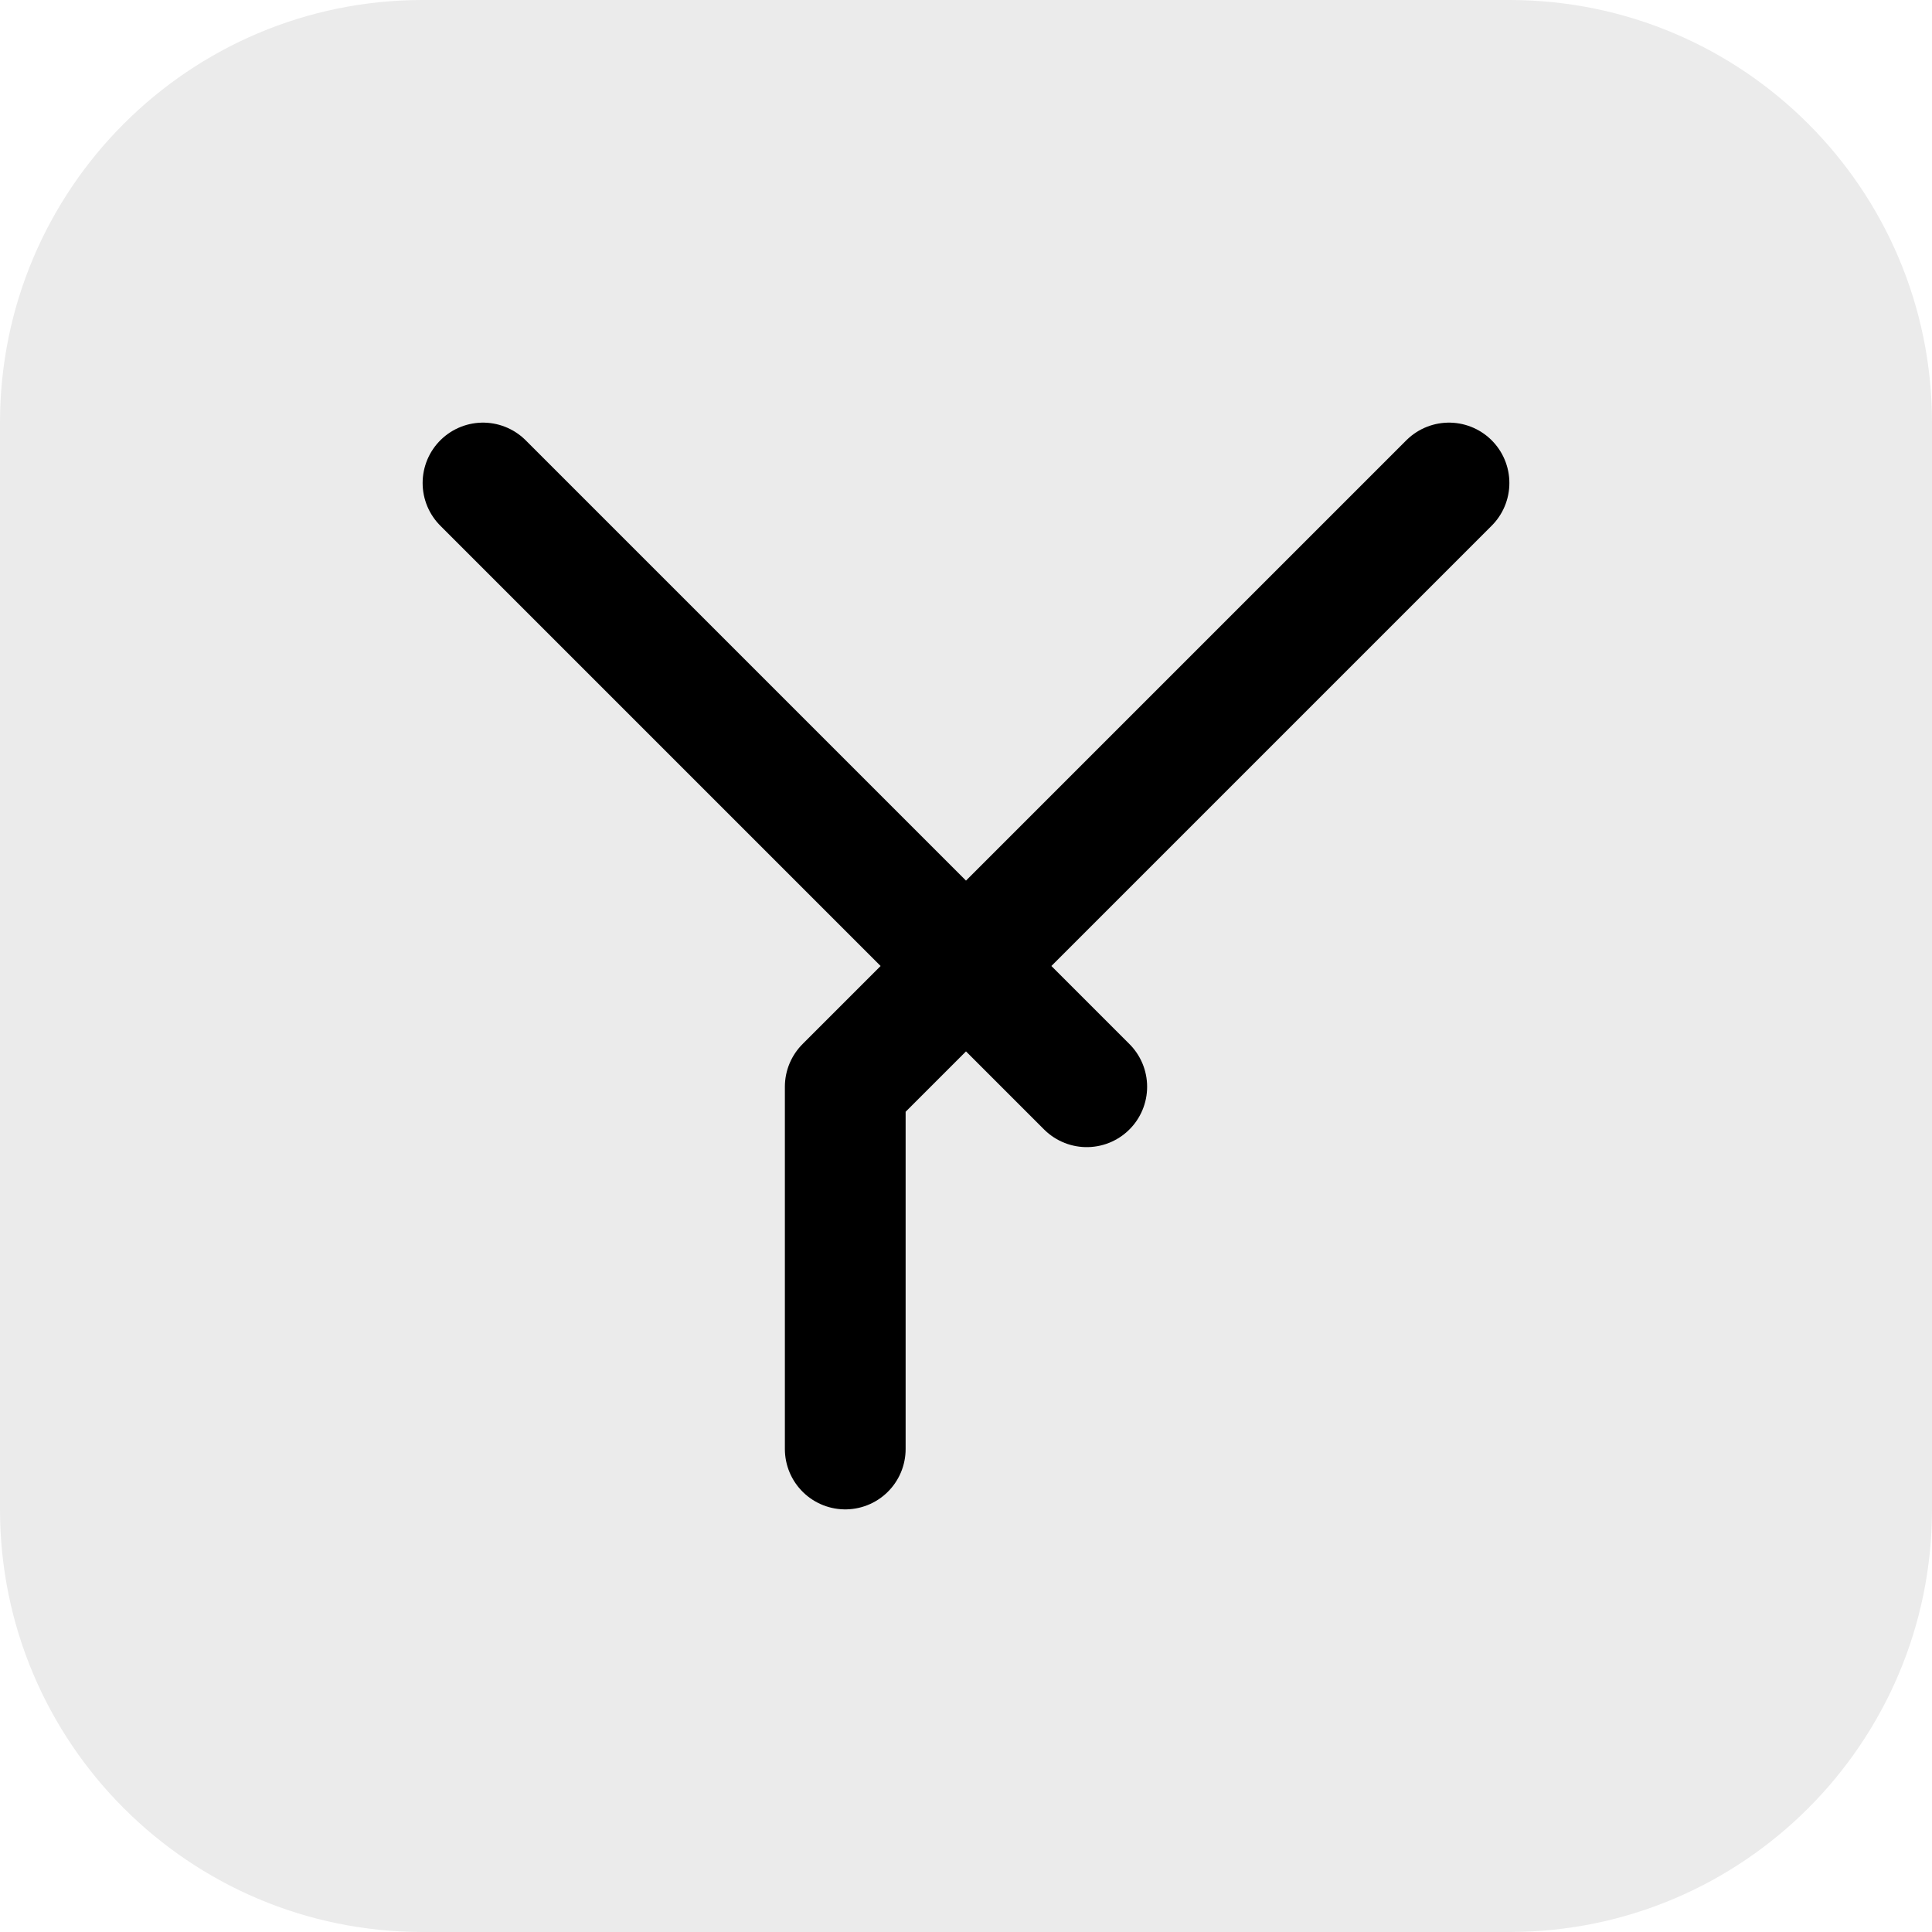
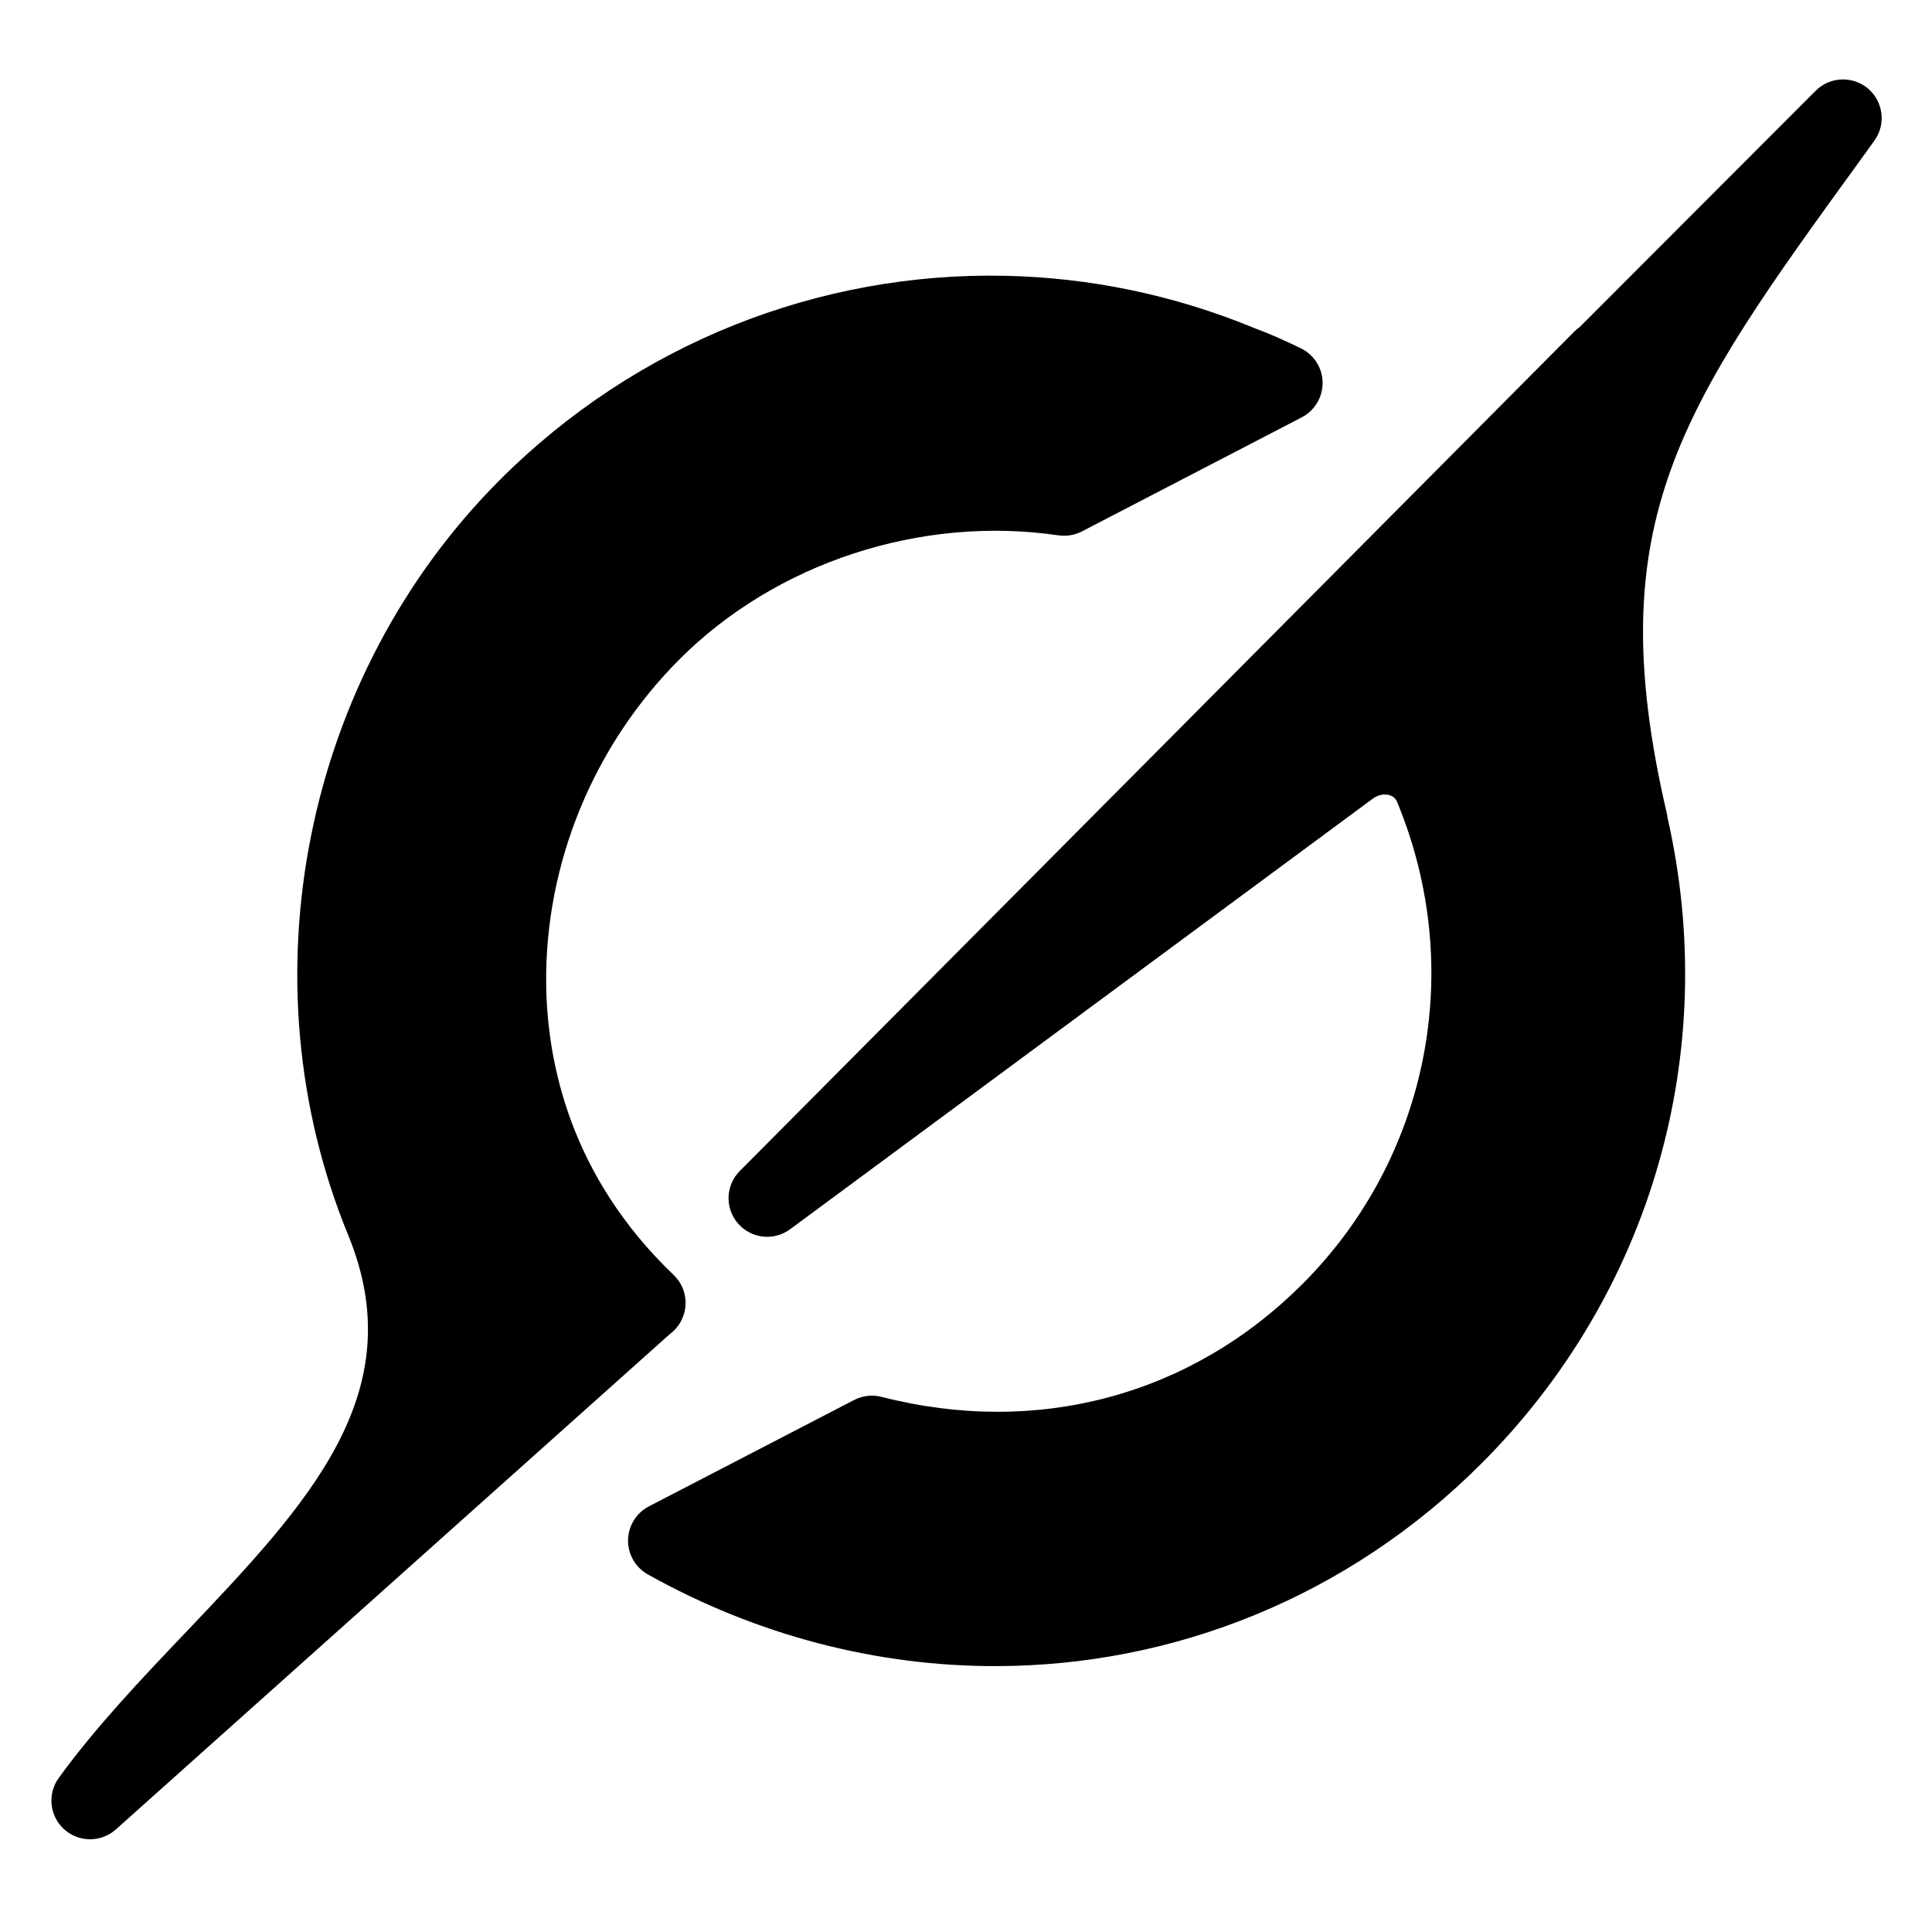
- <svg xmlns="http://www.w3.org/2000/svg" viewBox="0 0 32 32" fill="none">
-   <rect width="32" height="32" rx="7" fill="currentColor" opacity="0.08" />
-   <path d="M8 8 L18 18 M24 8 L14 18 M14 18 L14 24" stroke="currentColor" stroke-width="2" stroke-linecap="round" stroke-linejoin="round" />
+ <svg xmlns="http://www.w3.org/2000/svg" viewBox="0 0 50 50" width="500px" height="500px">
+   <path d="M 47.658 2.057 C 47.415 2.066 47.175 2.163 46.99 2.348 L 40.881 8.465 C 40.834 8.497 40.789 8.535 40.748 8.576 L 19.146 30.305 C 18.777 30.676 18.756 31.266 19.098 31.662 C 19.441 32.058 20.027 32.124 20.449 31.812 L 35.529 20.668 C 35.657 20.573 35.818 20.54 35.953 20.576 C 36.101 20.617 36.145 20.726 36.16 20.762 C 37.941 25.058 36.982 29.95 33.715 33.223 C 30.822 36.119 26.85 37.186 22.811 36.15 C 22.576 36.09 22.322 36.119 22.104 36.232 L 16.795 38.984 C 16.468 39.153 16.26 39.489 16.254 39.857 C 16.248 40.225 16.446 40.566 16.766 40.746 C 19.619 42.341 22.707 43.119 25.752 43.119 C 30.373 43.119 34.895 41.326 38.344 37.871 C 42.744 33.467 44.536 27.227 43.154 21.154 C 43.15 21.114 43.143 21.073 43.133 21.033 C 41.377 13.469 43.506 10.537 48.174 4.105 L 48.508 3.641 C 48.814 3.218 48.742 2.631 48.346 2.293 C 48.148 2.125 47.901 2.047 47.658 2.057 z M 25.996 7.137 C 21.207 7.04 16.478 8.877 12.936 12.42 C 7.87 17.493 6.292 25.346 9.01 31.961 C 10.694 36.059 7.956 38.935 4.783 42.271 C 3.651 43.46 2.48 44.692 1.521 46.012 C 1.222 46.426 1.28 46.999 1.66 47.342 C 1.85 47.514 2.09 47.6 2.33 47.6 C 2.568 47.6 2.808 47.516 2.998 47.346 L 17.336 34.525 C 17.483 34.416 17.6 34.269 17.67 34.092 C 17.823 33.713 17.729 33.278 17.434 32.996 C 14.749 30.429 14.158 27.484 14.135 25.465 C 14.1 22.359 15.355 19.296 17.584 17.064 C 20.081 14.562 23.837 13.331 27.393 13.855 C 27.596 13.883 27.81 13.851 27.998 13.754 L 33.689 10.801 C 34.024 10.628 34.233 10.278 34.229 9.9 C 34.225 9.522 34.006 9.18 33.666 9.014 C 33.269 8.821 32.857 8.636 32.457 8.488 C 30.361 7.624 28.173 7.181 25.996 7.137 z" />
</svg>
